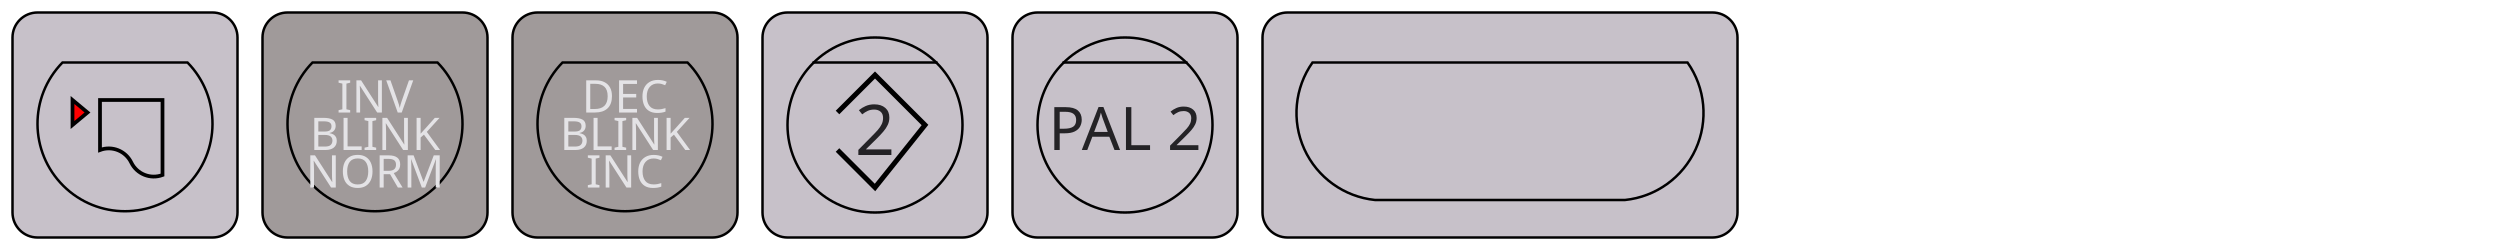
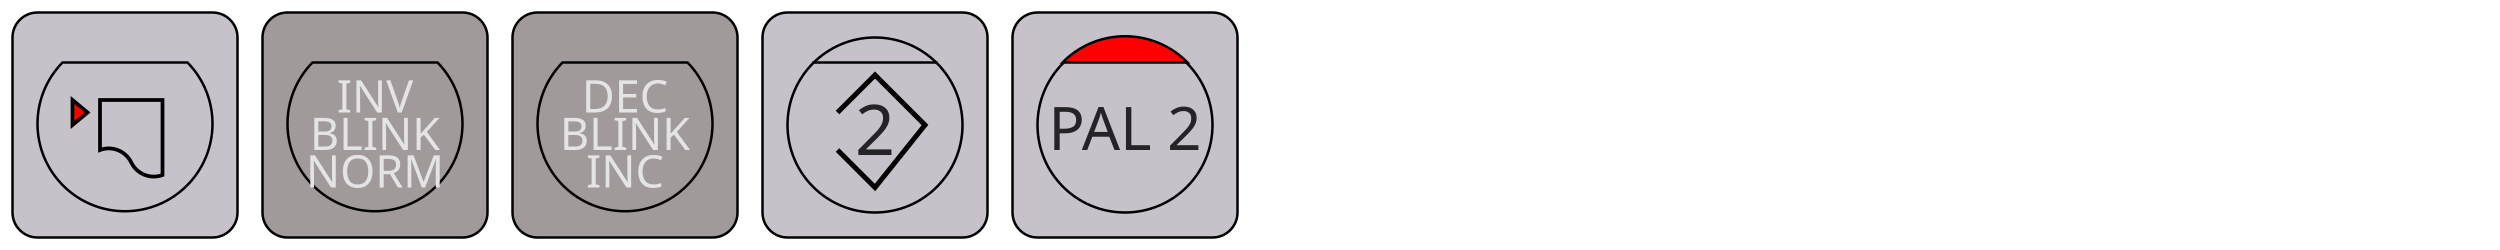
<svg xmlns="http://www.w3.org/2000/svg" width="1000" height="100">
  <defs>
    <style type="text/css">
      /* Default styles for all elements */
      rect, path, circle, line {
        stroke: black;
      }
      text {
        fill: black;
        text-anchor: middle;
        font-family: D-DIN;
      }
      .thick-line {
        stroke-width: 2;
      }
      .standard-key text {
        fill: #242326;
      }
      .standard-key * {
        fill: #c7c1c9;
      }
      .medium-key text {
        fill: #e4e3e6;
      }
      .medium-key * {
        fill: #a09a9a;
      }
      .f-key text {
        fill: #e4e3e6;
      }
      .f-key * {
        fill: #785f5f
      }
+       .led { fill: red; }
      path.logo-filled { fill: red }
    </style>
  </defs>
  <g id="standard-key" class="standard-key" transform="translate(0, 0)">
    <path d="     M 15,5     H 85     A 10,10 0 0 1 95,15     V 85     A 10,10 0 0 1 85,95     H 15     A 10,10 0 0 1 5,85     V 15     A 10,10 0 0 1 15,5     Z " />
    <path d="M25,25 A35,35 0 1,0 75,25 Z" />
    <path class="logo-filled" stroke-width="1.5" d="M29,40 L35,45 29,50 Z" />
    <path stroke-width="1.5" d="M40,40 L65,40 65,70 A10,10 0 0,1 52.5,65 A10,10 0,0,0 40,60 Z" />
  </g>
  <g id="standard-key" class="medium-key" transform="translate(100, 0)">
    <rect x="5" y="5" width="90" height="90" rx="10" ry="10" />
    <path d="M25,25 A35,35 0 1,0 75,25 Z" />
    <text x="50" y="45" font-size="18">INV</text>
    <text x="50" y="60" font-size="18">BLINK</text>
    <text x="50" y="75" font-size="18">NORM</text>
  </g>
  <g id="standard-key" class="medium-key" transform="translate(200, 0)">
    <rect x="5" y="5" width="90" height="90" rx="10" ry="10" />
    <path d="M25,25 A35,35 0 1,0 75,25 Z" />
    <text x="50" y="45" font-size="18">DEC</text>
    <text x="50" y="60" font-size="18">BLINK</text>
    <text x="50" y="75" font-size="18">INC</text>
  </g>
  <g id="led-key" class="standard-key" transform="translate(300,0)">
    <rect x="5" y="5" width="90" height="90" rx="10" ry="10" />
    <circle cx="50" cy="50" r="35" />
    <line x1="25" y1="25" x2="75" y2="25" />
    <path d="M35,45 L50,30 70,50 50,75 35,60" class="thick-line" />
    <text x="50" y="62" font-size="28">2</text>
  </g>
  <g id="led-key" class="standard-key" transform="translate(400,0)">
    <rect x="5" y="5" width="90" height="90" rx="10" ry="10" />
    <circle cx="50" cy="50" r="35" />
-     <line x1="25" y1="25" x2="75" y2="25" />
+     <path class="led" d="M 25,25 A 35,35 0 0 1 75,25 Z" />
    <text x="50" y="60" font-size="24">PAL 2</text>
  </g>
-   <g id="wide-key" class="standard-key" transform="translate(500,0)">
-     <rect x="5" y="5" width="190" height="90" rx="10" ry="10" />
-     <path d="M25,25 A35,35 0 0,0 50,80 L150,80 A35,35 0 0,0 175,25 Z" />
-   </g>
</svg>
